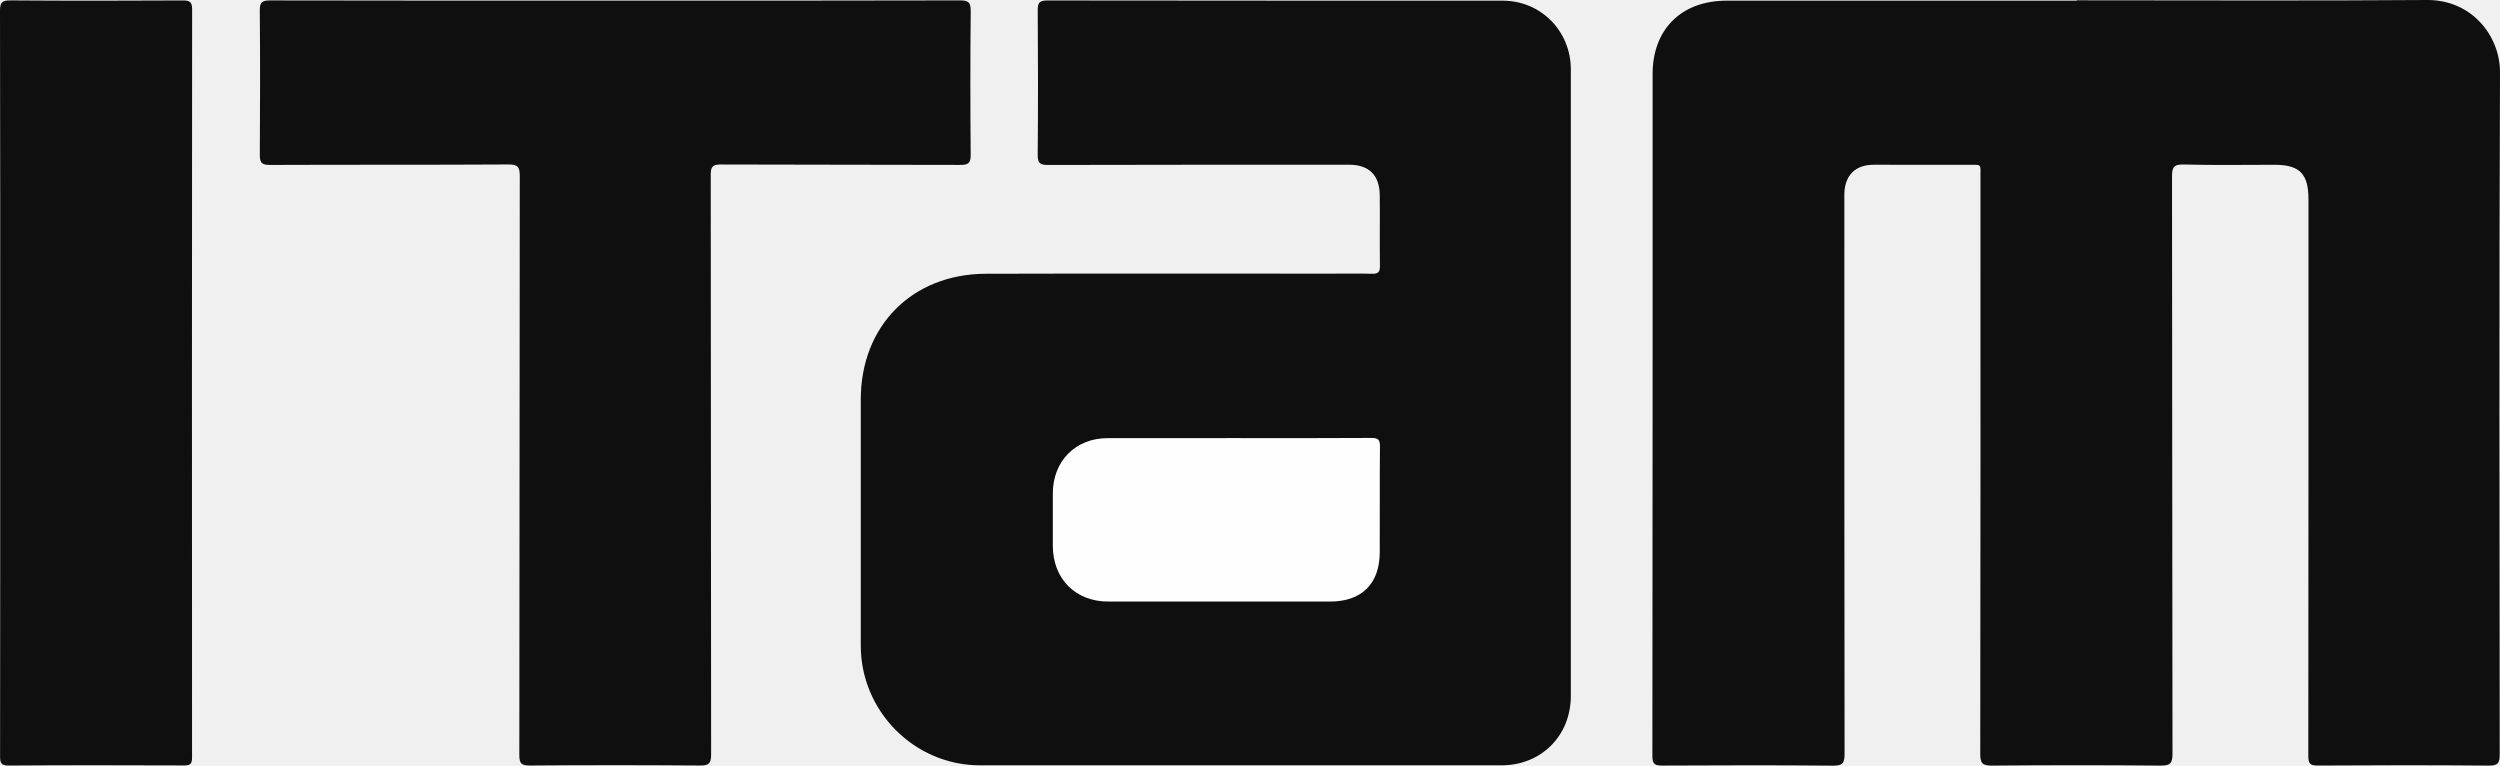
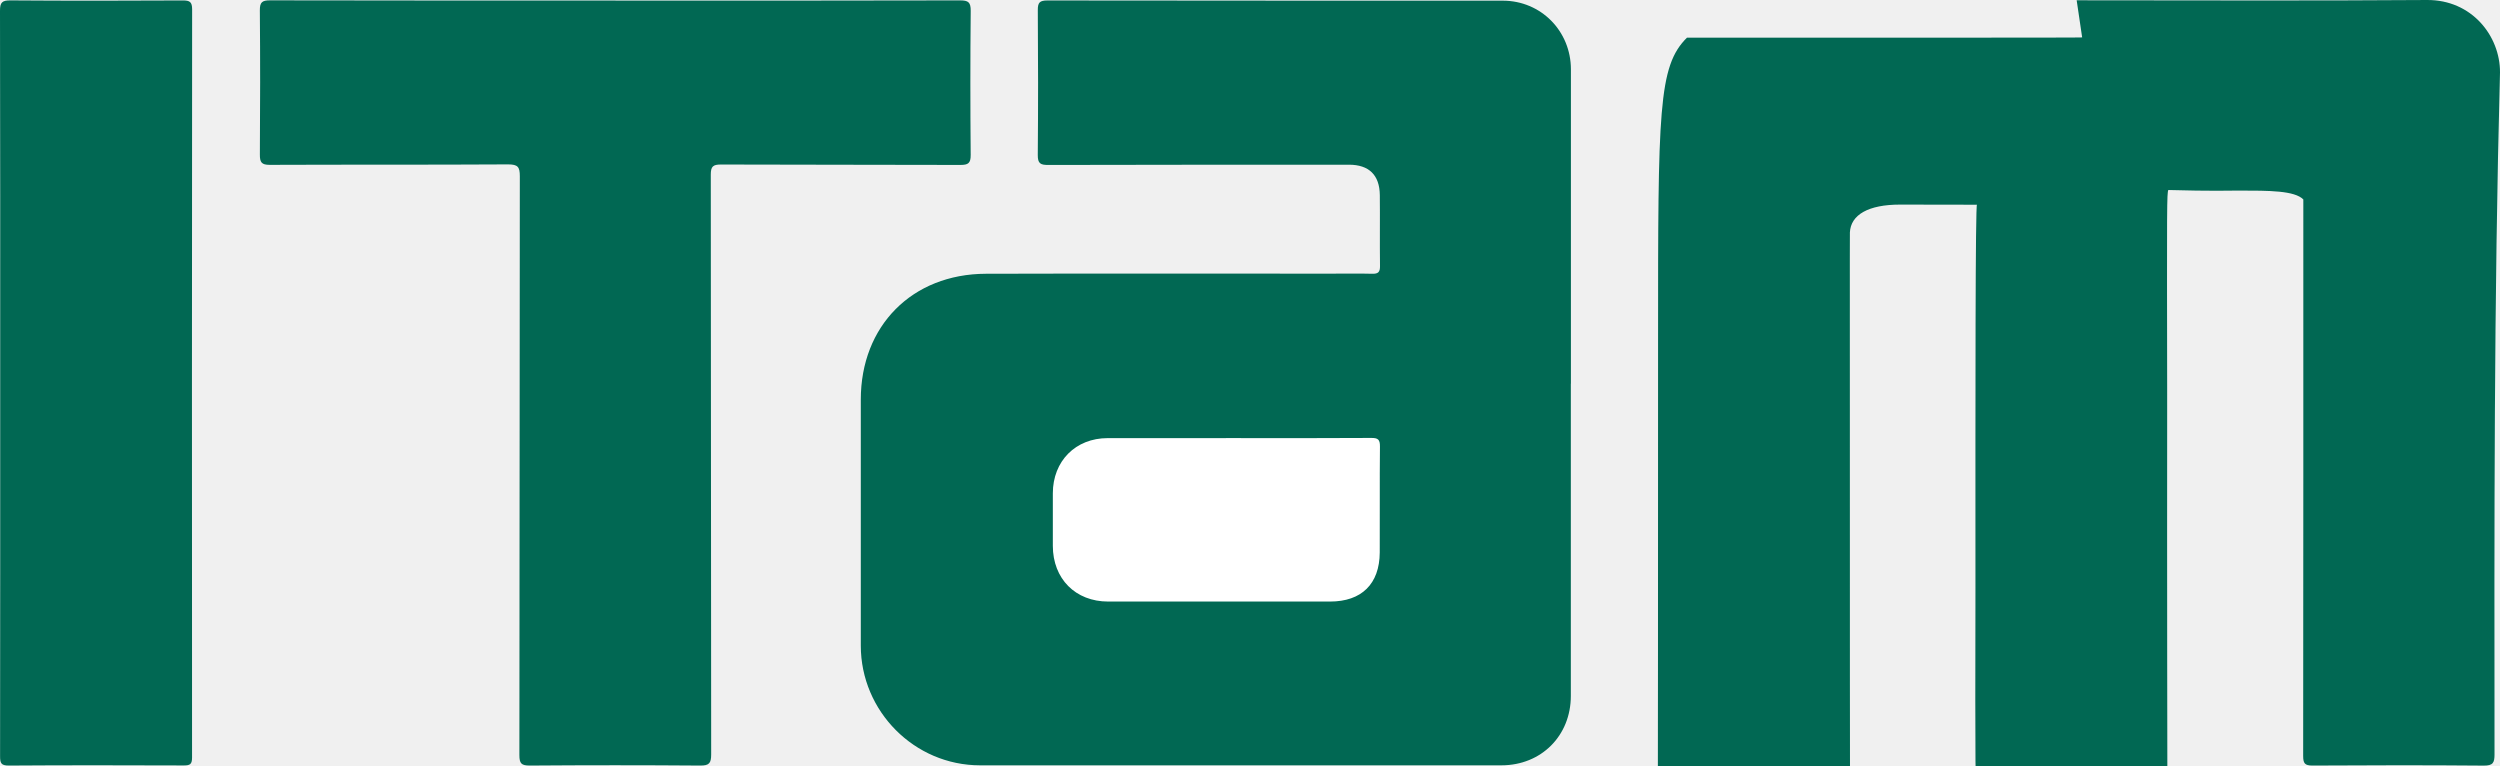
- <svg xmlns="http://www.w3.org/2000/svg" height="1080" width="3526.374" xml:space="preserve" viewBox="0 0 3526.374 1080" y="0px" x="0px" id="Capa_1" version="1.1" transform="matrix(1, 0, 0, 1, 0, 0)">
-   <defs id="defs23" fill="#4a992c" />
+ <svg xmlns="http://www.w3.org/2000/svg" height="1080" width="3526.374" xml:space="preserve" viewBox="0 0 3526.374 1080" y="0px" x="0px" id="Capa_1" version="1.1">
+   <defs id="defs23" />
  <style id="style2" type="text/css">
- 	.st0{fill:#FDFDFD;}
- 	.st1{fill:#0f0f0f;}
- 	.st2{fill:#FEFEFE;}
- </style>
+     .st0{fill:#FDFDFD;}
+     .st1{fill:#016853;}
+     .st2{fill:#FFFFFF;}
+   </style>
  <g transform="matrix(3.660873,0,0,3.660873,-1753.485,-1433.009)" id="g18">
    <g id="g16">
-       <path id="path6" d="m 1279.13,391.55 c 44.99,0 89.97,0.22 134.96,-0.11 17.34,-0.13 28.21,13.93 28.15,27.89 -0.35,87.58 -0.19,175.16 -0.11,262.74 0,3.23 -0.56,4.39 -4.16,4.36 -21.99,-0.19 -43.99,-0.16 -65.98,-0.02 -3.05,0.02 -3.61,-0.91 -3.61,-3.73 0.08,-71.46 0.06,-142.93 0.06,-214.39 0,-9.94 -3.37,-13.36 -13.17,-13.36 -11.62,0 -23.25,0.21 -34.86,-0.11 -3.98,-0.11 -4.55,1.18 -4.54,4.76 0.11,74.09 0.04,148.18 0.18,222.26 0.01,3.85 -1,4.62 -4.68,4.59 -21.62,-0.19 -43.24,-0.18 -64.85,0 -3.56,0.03 -4.55,-0.77 -4.54,-4.45 0.12,-74.09 0.09,-148.18 0.08,-222.26 0,-5.42 0.63,-4.75 -4.8,-4.77 -12.12,-0.04 -24.24,-0.03 -36.36,-0.03 -6.87,0 -10.96,3.89 -11.27,10.75 -0.05,1 -0.01,2 -0.01,3 0,71.09 -0.03,142.18 0.08,213.27 0.01,3.59 -0.83,4.54 -4.48,4.51 -21.87,-0.19 -43.74,-0.15 -65.6,-0.03 -2.95,0.02 -3.98,-0.46 -3.97,-3.76 0.11,-87.58 0.08,-175.16 0.09,-262.74 0,-17.21 11.13,-28.22 28.44,-28.22 44.99,0 89.97,0 134.96,0 -0.01,-0.07 -0.01,-0.11 -0.01,-0.15 z" class="st1" fill="#4a992c" />
-       <path id="path8" d="m 1084.23,539.26 c 0,40.11 0,80.21 0,120.32 0,15.32 -11.37,26.73 -26.72,26.74 -66.98,0.02 -133.97,0.03 -200.95,0 -25.26,-0.01 -45.91,-20.81 -45.92,-46.1 -0.01,-31.61 0,-63.22 0,-94.83 0,-28.37 19.75,-48.39 48.21,-48.47 44.24,-0.13 88.48,-0.04 132.72,-0.04 5.37,0 10.75,-0.1 16.12,0.04 2.28,0.06 3.01,-0.65 2.98,-2.96 -0.12,-9.12 0.03,-18.24 -0.07,-27.36 -0.09,-7.77 -4.21,-11.7 -11.9,-11.7 -38.62,0.02 -77.23,-0.01 -115.85,0.1 -2.96,0.01 -4.07,-0.53 -4.04,-3.8 0.16,-18.62 0.15,-37.23 0.01,-55.85 -0.02,-2.95 0.74,-3.73 3.71,-3.73 58.49,0.09 116.97,0.06 175.46,0.08 14.7,0.01 26.24,11.7 26.24,26.5 0.01,40.35 0,80.7 0,121.06 z" class="st1" fill="#4a992c" />
-       <path id="path10" d="m 716.11,391.67 c 44.24,0 88.48,0.04 132.72,-0.08 3.24,-0.01 4.2,0.68 4.17,4.07 -0.18,18.49 -0.17,36.98 -0.01,55.47 0.03,3.23 -1,3.86 -4.01,3.85 -30.74,-0.11 -61.48,-0.03 -92.23,-0.16 -3.11,-0.01 -3.92,0.79 -3.92,3.89 0.09,74.47 0.05,148.93 0.15,223.4 0,3.35 -0.74,4.32 -4.22,4.29 -21.87,-0.17 -43.74,-0.17 -65.61,0 -3.3,0.02 -4.07,-0.77 -4.07,-4.07 0.11,-74.34 0.06,-148.68 0.17,-223.02 0.01,-3.59 -0.79,-4.52 -4.47,-4.5 -30.62,0.18 -61.23,0.05 -91.85,0.18 -3.25,0.01 -3.86,-1.03 -3.84,-4.02 0.13,-18.49 0.15,-36.98 -0.01,-55.47 -0.03,-3.15 0.85,-3.91 3.94,-3.9 44.36,0.11 88.73,0.07 133.09,0.07 z" class="st1" fill="#4a992c" />
-       <path id="path12" d="m 479.06,538.86 c 0,-47.73 0.04,-95.46 -0.08,-143.18 -0.01,-3.27 0.73,-4.12 4.06,-4.09 22.12,0.17 44.24,0.14 66.36,0.02 2.73,-0.01 3.61,0.58 3.61,3.47 -0.09,96.08 -0.09,192.16 -0.03,288.24 0,2.57 -0.78,3.06 -3.14,3.05 -22.49,-0.08 -44.99,-0.12 -67.48,0.04 -3.03,0.02 -3.35,-1.03 -3.35,-3.61 0.07,-47.98 0.05,-95.96 0.05,-143.94 z" class="st1" fill="#4a992c" />
-       <path id="path14" d="m 955.62,560.24 c 17.24,0 34.49,0.06 51.73,-0.06 2.59,-0.02 3.36,0.63 3.33,3.29 -0.14,13.62 0,27.23 -0.08,40.85 -0.07,12.14 -7.01,18.9 -19.16,18.9 -28.49,0 -56.98,0.01 -85.47,0 -12.61,0 -21.32,-8.78 -21.33,-21.46 -0.01,-6.75 -0.01,-13.49 0,-20.24 0.01,-12.44 8.76,-21.26 21.13,-21.27 16.61,-0.01 33.23,-0.01 49.85,-0.01 z" class="st2" fill="#4a992c" />
+       <path id="path6" d="M 1279.13,391.55 C 1324.12,391.55 1369.1,391.77 1414.09,391.44 1431.43,391.31 1442.3,405.37 1442.24,419.33 1439.89,506.91 1440.05,594.49 1440.13,682.07 1440.13,685.3 1439.57,686.46 1435.97,686.43 1414,686.24 1392,686.27 1370.01,686.41 1366.96,686.43 1366.4,685.5 1366.4,682.68 1366.48,611.22 1366.46,539.75 1366.46,468.29 1363.09,464.87 1353.29,464.87 1341.67,464.87 1330.04,465.08 1318.43,464.76 1314.45,464.65 1313.88,465.94 1313.89,469.52 1314,543.61 1313.93,617.7 1314.07,691.78 1314.08,695.63 1313.07,696.4 1309.39,696.37 1287.77,696.18 1266.15,696.19 1244.54,696.37 1240.98,696.4 1240,695.6 1240.01,691.92 1240.13,617.83 1240.1,543.74 1240.09,469.65 1240.72,470.32 1235.29,470.3 1223.17,470.26 1211.05,470.27 1198.93,470.27 1192.06,474.16 1191.75,481.02 1191.7,482.02 1191.74,483.02 1191.74,554.11 1191.71,625.2 1191.79,696.29 1191.8,699.88 1190.96,700.83 1187.31,700.8 1165.44,700.61 1143.57,700.65 1121.7,700.67 1117.75,700.21 1117.76,696.91 1117.87,609.33 1117.84,521.75 1117.85,434.17 1117.85,416.96 1128.98,405.95 1146.29,405.95 1191.28,405.95 1236.26,405.95 1281.25,405.95 1281.24,405.88 1281.24,405.84 1281.24,405.8 Z" class="st1" />
+       <path id="path8" d="M 1084.23,539.26 C 1084.23,579.37 1084.23,619.47 1084.23,659.58 1084.23,674.9 1072.86,686.31 1057.51,686.32 990.53,686.34 923.55,686.35 856.57,686.32 831.31,686.31 810.66,665.51 810.65,640.22 810.64,608.61 810.65,577 810.65,545.39 810.65,517.02 830.4,497 858.86,496.92 903.1,496.79 947.34,496.88 991.58,496.88 996.95,496.88 1002.33,496.78 1007.7,496.92 1010,496.98 1010.73,496.27 1010.7,493.96 1010.58,484.84 1010.73,475.72 1010.63,466.6 1010.54,458.83 1006.42,454.9 998.73,454.9 960.11,454.92 921.5,454.89 882.88,455 879.92,455.01 878.81,454.47 878.84,451.2 879,432.58 878.99,413.97 878.85,395.35 878.83,392.4 879.59,391.62 882.56,391.62 941.05,391.71 999.53,391.68 1058.02,391.7 1072.72,391.71 1084.26,403.4 1084.26,418.2 1084.27,458.55 1084.26,498.9 1084.26,539.26 Z" class="st1" />
+       <path id="path10" d="M 716.11,391.67 C 760.35,391.67 804.59,391.71 848.83,391.59 852.07,391.58 853.03,392.27 853,395.66 852.82,414.15 852.83,432.64 852.99,451.13 853.02,454.36 852,455 848.99,454.99 818.25,454.88 787.51,454.96 756.77,454.83 753.66,454.82 752.85,455.62 752.85,458.72 752.94,533.19 752.9,607.65 753,682.12 753,685.47 752.26,686.44 748.78,686.41 726.91,686.24 705.04,686.24 683.17,686.41 679.87,686.43 679.1,685.64 679.1,682.34 679.21,608 679.16,533.66 679.27,459.32 679.28,455.73 678.48,454.8 674.8,454.78 644.18,454.96 613.57,454.83 582.95,454.96 579.7,454.97 579.09,453.93 579.11,450.94 579.24,432.45 579.26,413.96 579.1,395.47 579.07,392.32 579.95,391.56 583.04,391.57 627.4,391.68 671.76,391.64 716.12,391.64 Z" class="st1" />
+       <path id="path12" d="M 479.06,538.86 C 479.06,491.13 479.1,443.4 478.98,395.68 478.97,392.41 479.71,391.56 483.04,391.59 505.16,391.76 527.28,391.73 549.4,391.61 552.13,391.6 553.01,392.19 553.01,395.08 552.92,491.16 552.92,587.24 552.98,683.32 552.98,685.89 552.2,686.38 549.84,686.37 527.35,686.29 504.85,686.25 482.36,686.41 479.33,686.43 479.01,685.38 479.01,682.8 479.08,634.82 479.06,586.84 479.06,538.86 Z" class="st1" />
+       <path id="path14" d="M 955.62,560.24 C 972.86,560.24 990.11,560.3 1007.35,560.18 1009.94,560.16 1010.71,560.81 1010.68,563.47 1010.54,577.09 1010.68,590.7 1010.6,604.32 1010.53,616.46 1003.59,623.22 991.44,623.22 962.95,623.22 934.46,623.23 905.97,623.22 893.36,623.22 884.65,614.44 884.64,601.76 884.63,595.01 884.63,588.27 884.64,581.52 884.65,569.08 893.4,560.26 905.77,560.25 922.38,560.24 939,560.24 955.62,560.24 Z" class="st2" />
    </g>
  </g>
</svg>
